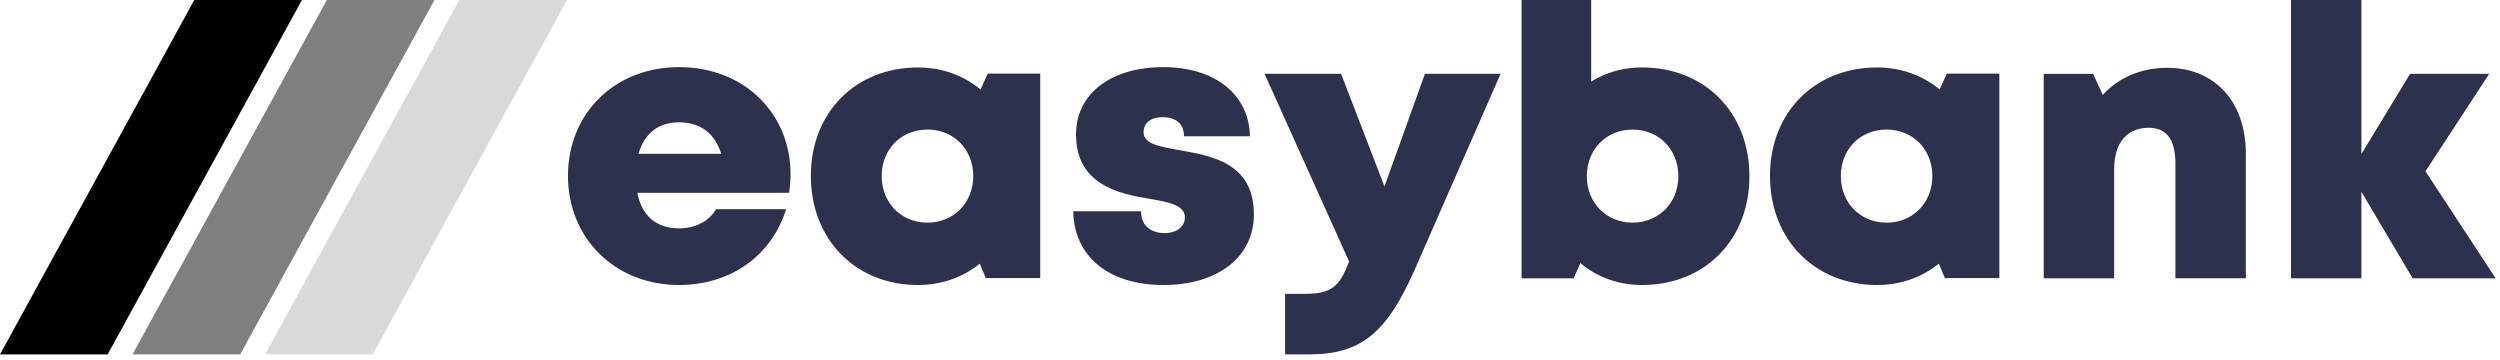
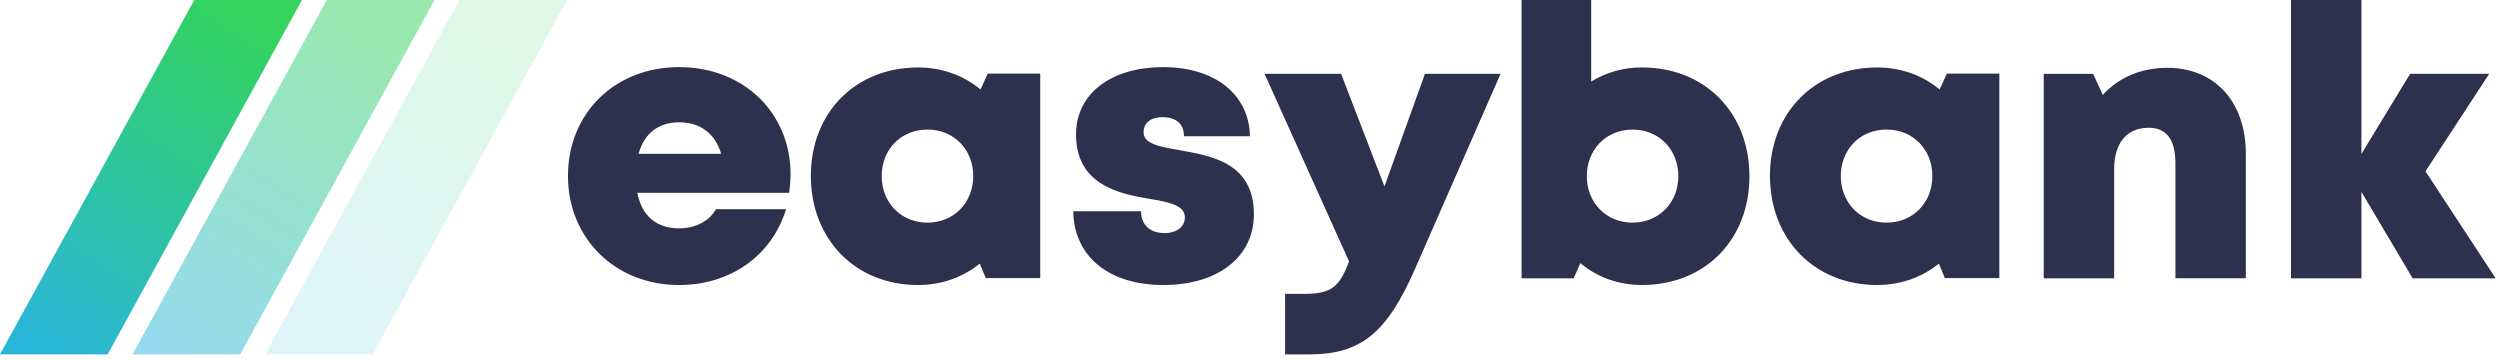
<svg xmlns="http://www.w3.org/2000/svg" width="139" height="20">
  <defs>
    <linearGradient id="a" x1="72.195%" x2="17.503%" y1="0%" y2="100%">
-       <stop offset="0%" stopColor="#33D35E" />
-       <stop offset="100%" stopColor="#2AB6D9" />
+       <stop offset="0%" stop-color="#33D35E" />
+       <stop offset="100%" stop-color="#2AB6D9" />
    </linearGradient>
  </defs>
-   <g fill="none" fillRule="evenodd">
-     <path fill="#2D314D" fillRule="nonzero" d="M37.754 15.847c2.852 0 5.152-1.622 5.952-4.216h-3.897c-.376.665-1.14 1.066-2.055 1.066-1.237 0-2.065-.674-2.32-1.978h8.44c.051-.352.081-.694.081-1.037 0-3.335-2.537-5.95-6.201-5.95-3.568 0-6.175 2.564-6.175 6.049 0 3.473 2.628 6.066 6.175 6.066zm2.344-7.297h-4.596c.317-1.129 1.11-1.749 2.252-1.749 1.181 0 2 .613 2.344 1.75zm10.946 7.296c1.32 0 2.5-.434 3.43-1.188l.336.804h3.027V4.093h-2.919l-.4.88c-.94-.775-2.135-1.222-3.474-1.222-3.476 0-5.961 2.505-5.961 6.026 0 3.533 2.485 6.07 5.961 6.07zm.524-3.467c-1.467 0-2.545-1.108-2.545-2.593 0-1.475 1.069-2.583 2.545-2.583 1.466 0 2.544 1.108 2.544 2.583 0 1.485-1.078 2.593-2.544 2.593zm13.123 3.467c3.02 0 5.025-1.554 5.025-3.93 0-2.883-2.387-3.256-4.183-3.575-1.08-.193-1.95-.344-1.95-.99 0-.527.422-.838 1.05-.838.71 0 1.197.337 1.197 1.063h3.667c-.044-2.303-1.92-3.843-4.816-3.843-2.912 0-4.854 1.47-4.854 3.75 0 2.757 2.337 3.289 4.1 3.574 1.092.181 1.952.368 1.952 1.024 0 .587-.543.88-1.116.88-.742 0-1.32-.383-1.32-1.214h-3.77c.036 2.463 1.919 4.1 5.018 4.1zm8.1 3.858c2.936 0 4.344-1.257 5.877-4.736l4.764-10.863h-4.206l-2.249 6.263-2.412-6.263H70.31l4.698 10.43c-.53 1.414-.983 1.804-2.48 1.804H71.45v3.365h1.341zm18.504-3.858c3.5 0 5.973-2.515 5.973-6.048S94.796 3.75 91.295 3.75a5.332 5.332 0 00-2.825.784V0H84.6v15.474h2.897l.37-.844c.923.771 2.102 1.216 3.428 1.216zm-.523-3.467c-1.467 0-2.545-1.108-2.545-2.58 0-1.486 1.078-2.594 2.545-2.594 1.466 0 2.544 1.108 2.544 2.593 0 1.473-1.087 2.58-2.544 2.58zm13.598 3.467c1.32 0 2.5-.434 3.43-1.188l.336.804h3.027V4.093h-2.918l-.401.88c-.939-.775-2.135-1.222-3.474-1.222-3.476 0-5.96 2.505-5.96 6.026 0 3.533 2.484 6.07 5.96 6.07zm.524-3.467c-1.467 0-2.545-1.108-2.545-2.593 0-1.475 1.07-2.583 2.545-2.583 1.467 0 2.545 1.108 2.545 2.583 0 1.485-1.078 2.593-2.545 2.593zm12.653 3.095V9.403c0-1.447.702-2.3 1.923-2.3.986 0 1.483.657 1.483 1.98v6.39h3.915V8.543c0-2.897-1.733-4.773-4.373-4.773-1.47 0-2.733.565-3.58 1.508l-.537-1.172h-2.747v11.369h3.916zm13.748 0v-4.808l2.848 4.808h4.616l-3.902-5.95 3.543-5.419h-4.397l-2.708 4.454V0h-3.916v15.474h3.916z" />
+   <g fill="none" fill-rule="evenodd">
+     <path fill="#2D314D" fill-rule="nonzero" d="M37.754 15.847c2.852 0 5.152-1.622 5.952-4.216h-3.897c-.376.665-1.14 1.066-2.055 1.066-1.237 0-2.065-.674-2.32-1.978h8.44c.051-.352.081-.694.081-1.037 0-3.335-2.537-5.95-6.201-5.95-3.568 0-6.175 2.564-6.175 6.049 0 3.473 2.628 6.066 6.175 6.066zm2.344-7.297h-4.596c.317-1.129 1.11-1.749 2.252-1.749 1.181 0 2 .613 2.344 1.75zm10.946 7.296c1.32 0 2.5-.434 3.43-1.188l.336.804h3.027V4.093h-2.919l-.4.88c-.94-.775-2.135-1.222-3.474-1.222-3.476 0-5.961 2.505-5.961 6.026 0 3.533 2.485 6.07 5.961 6.07zm.524-3.467c-1.467 0-2.545-1.108-2.545-2.593 0-1.475 1.069-2.583 2.545-2.583 1.466 0 2.544 1.108 2.544 2.583 0 1.485-1.078 2.593-2.544 2.593zm13.123 3.467c3.02 0 5.025-1.554 5.025-3.93 0-2.883-2.387-3.256-4.183-3.575-1.08-.193-1.95-.344-1.95-.99 0-.527.422-.838 1.05-.838.71 0 1.197.337 1.197 1.063h3.667c-.044-2.303-1.92-3.843-4.816-3.843-2.912 0-4.854 1.47-4.854 3.75 0 2.757 2.337 3.289 4.1 3.574 1.092.181 1.952.368 1.952 1.024 0 .587-.543.88-1.116.88-.742 0-1.32-.383-1.32-1.214h-3.77c.036 2.463 1.919 4.1 5.018 4.1zm8.1 3.858c2.936 0 4.344-1.257 5.877-4.736l4.764-10.863h-4.206l-2.249 6.263-2.412-6.263H70.31l4.698 10.43c-.53 1.414-.983 1.804-2.48 1.804H71.45v3.365h1.341zm18.504-3.858c3.5 0 5.973-2.515 5.973-6.048S94.796 3.75 91.295 3.75a5.332 5.332 0 00-2.825.784V0H84.6v15.474h2.897l.37-.844c.923.771 2.102 1.216 3.428 1.216zm-.523-3.467c-1.467 0-2.545-1.108-2.545-2.58 0-1.486 1.078-2.594 2.545-2.594 1.466 0 2.544 1.108 2.544 2.593 0 1.473-1.087 2.58-2.544 2.58zm13.598 3.467c1.32 0 2.5-.434 3.43-1.188l.336.804h3.027V4.093h-2.918l-.401.88c-.939-.775-2.135-1.222-3.474-1.222-3.476 0-5.96 2.505-5.96 6.026 0 3.533 2.484 6.07 5.96 6.07zm.524-3.467c-1.467 0-2.545-1.108-2.545-2.593 0-1.475 1.07-2.583 2.545-2.583 1.467 0 2.545 1.108 2.545 2.583 0 1.485-1.078 2.593-2.545 2.593zm12.653 3.095V9.403c0-1.447.702-2.3 1.923-2.3.986 0 1.483.657 1.483 1.98v6.39h3.915V8.543c0-2.897-1.733-4.773-4.373-4.773-1.47 0-2.733.565-3.58 1.508l-.537-1.172h-2.747v11.369h3.916zm13.748 0v-4.808l2.848 4.808h4.616l-3.902-5.95 3.543-5.419h-4.397l-2.708 4.454V0h-3.916v15.474h3.916z" />
    <g fill="url(#a)">
      <path d="M10.802 0L0 19.704h5.986L16.789 0z" />
      <path opacity=".5" d="M18.171 0L7.368 19.704h5.986L24.157 0z" />
      <path opacity=".15" d="M25.539 0L14.737 19.704h5.986L31.525 0z" />
    </g>
  </g>
</svg>
